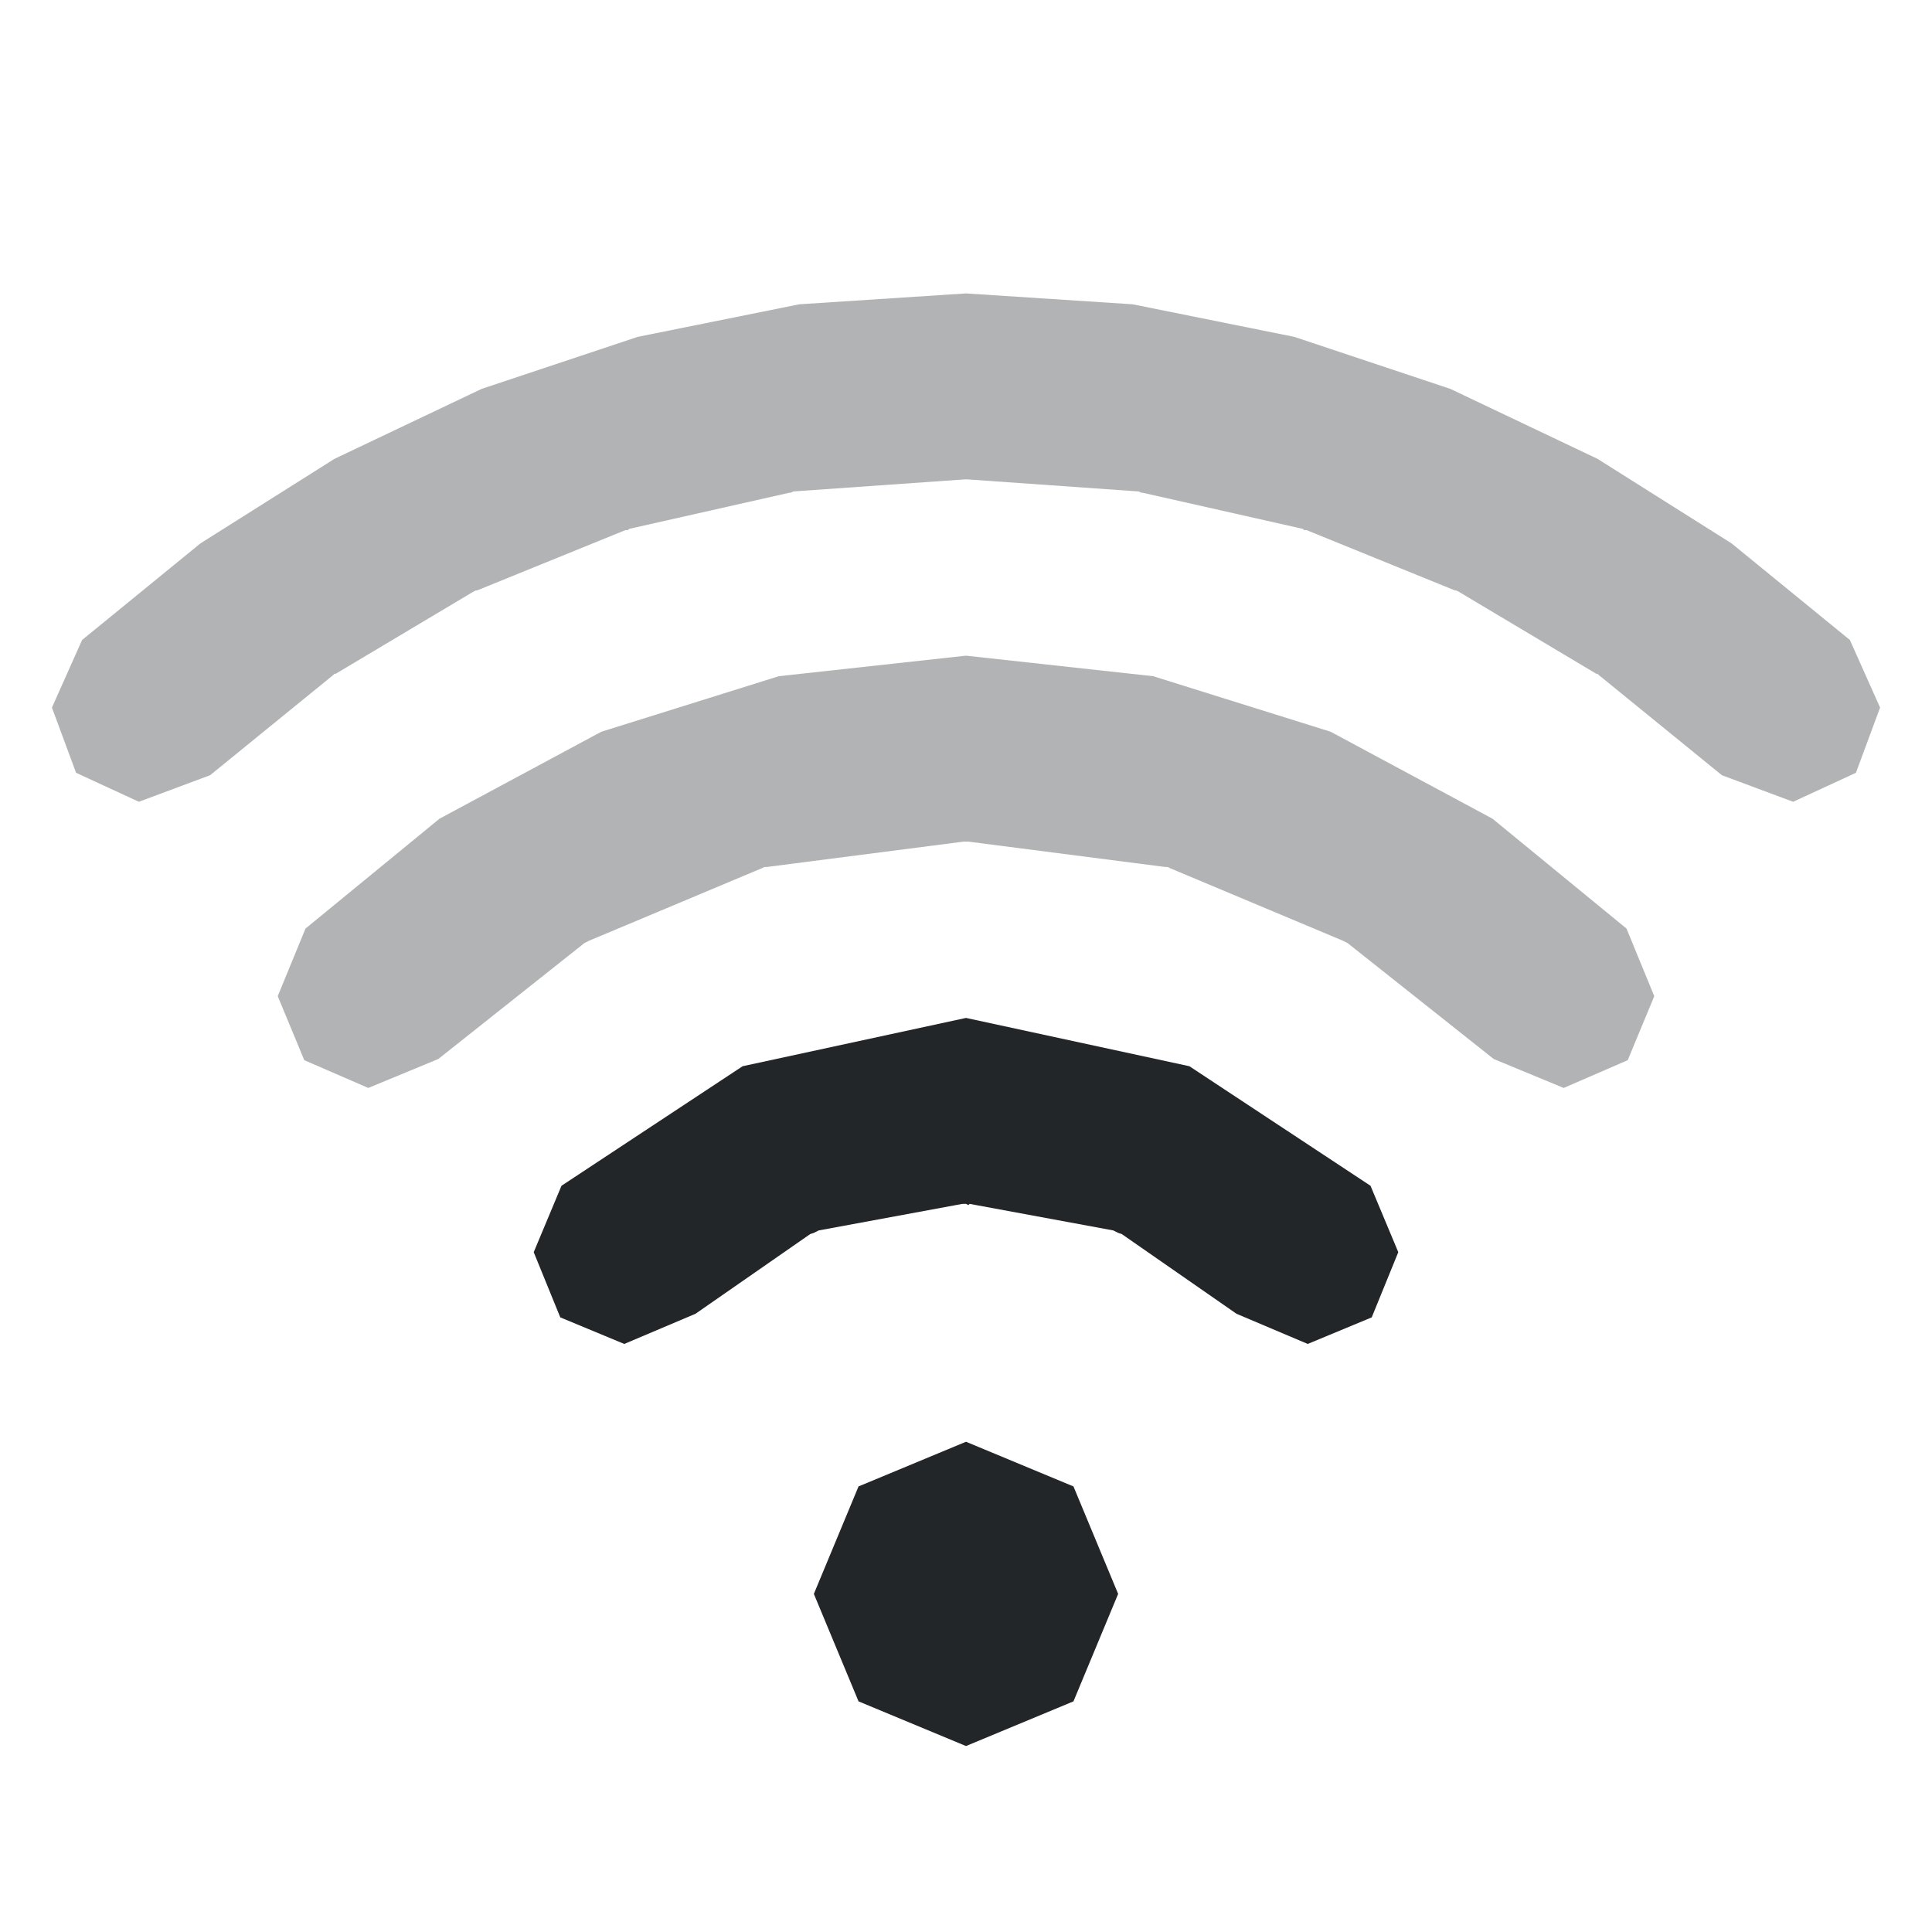
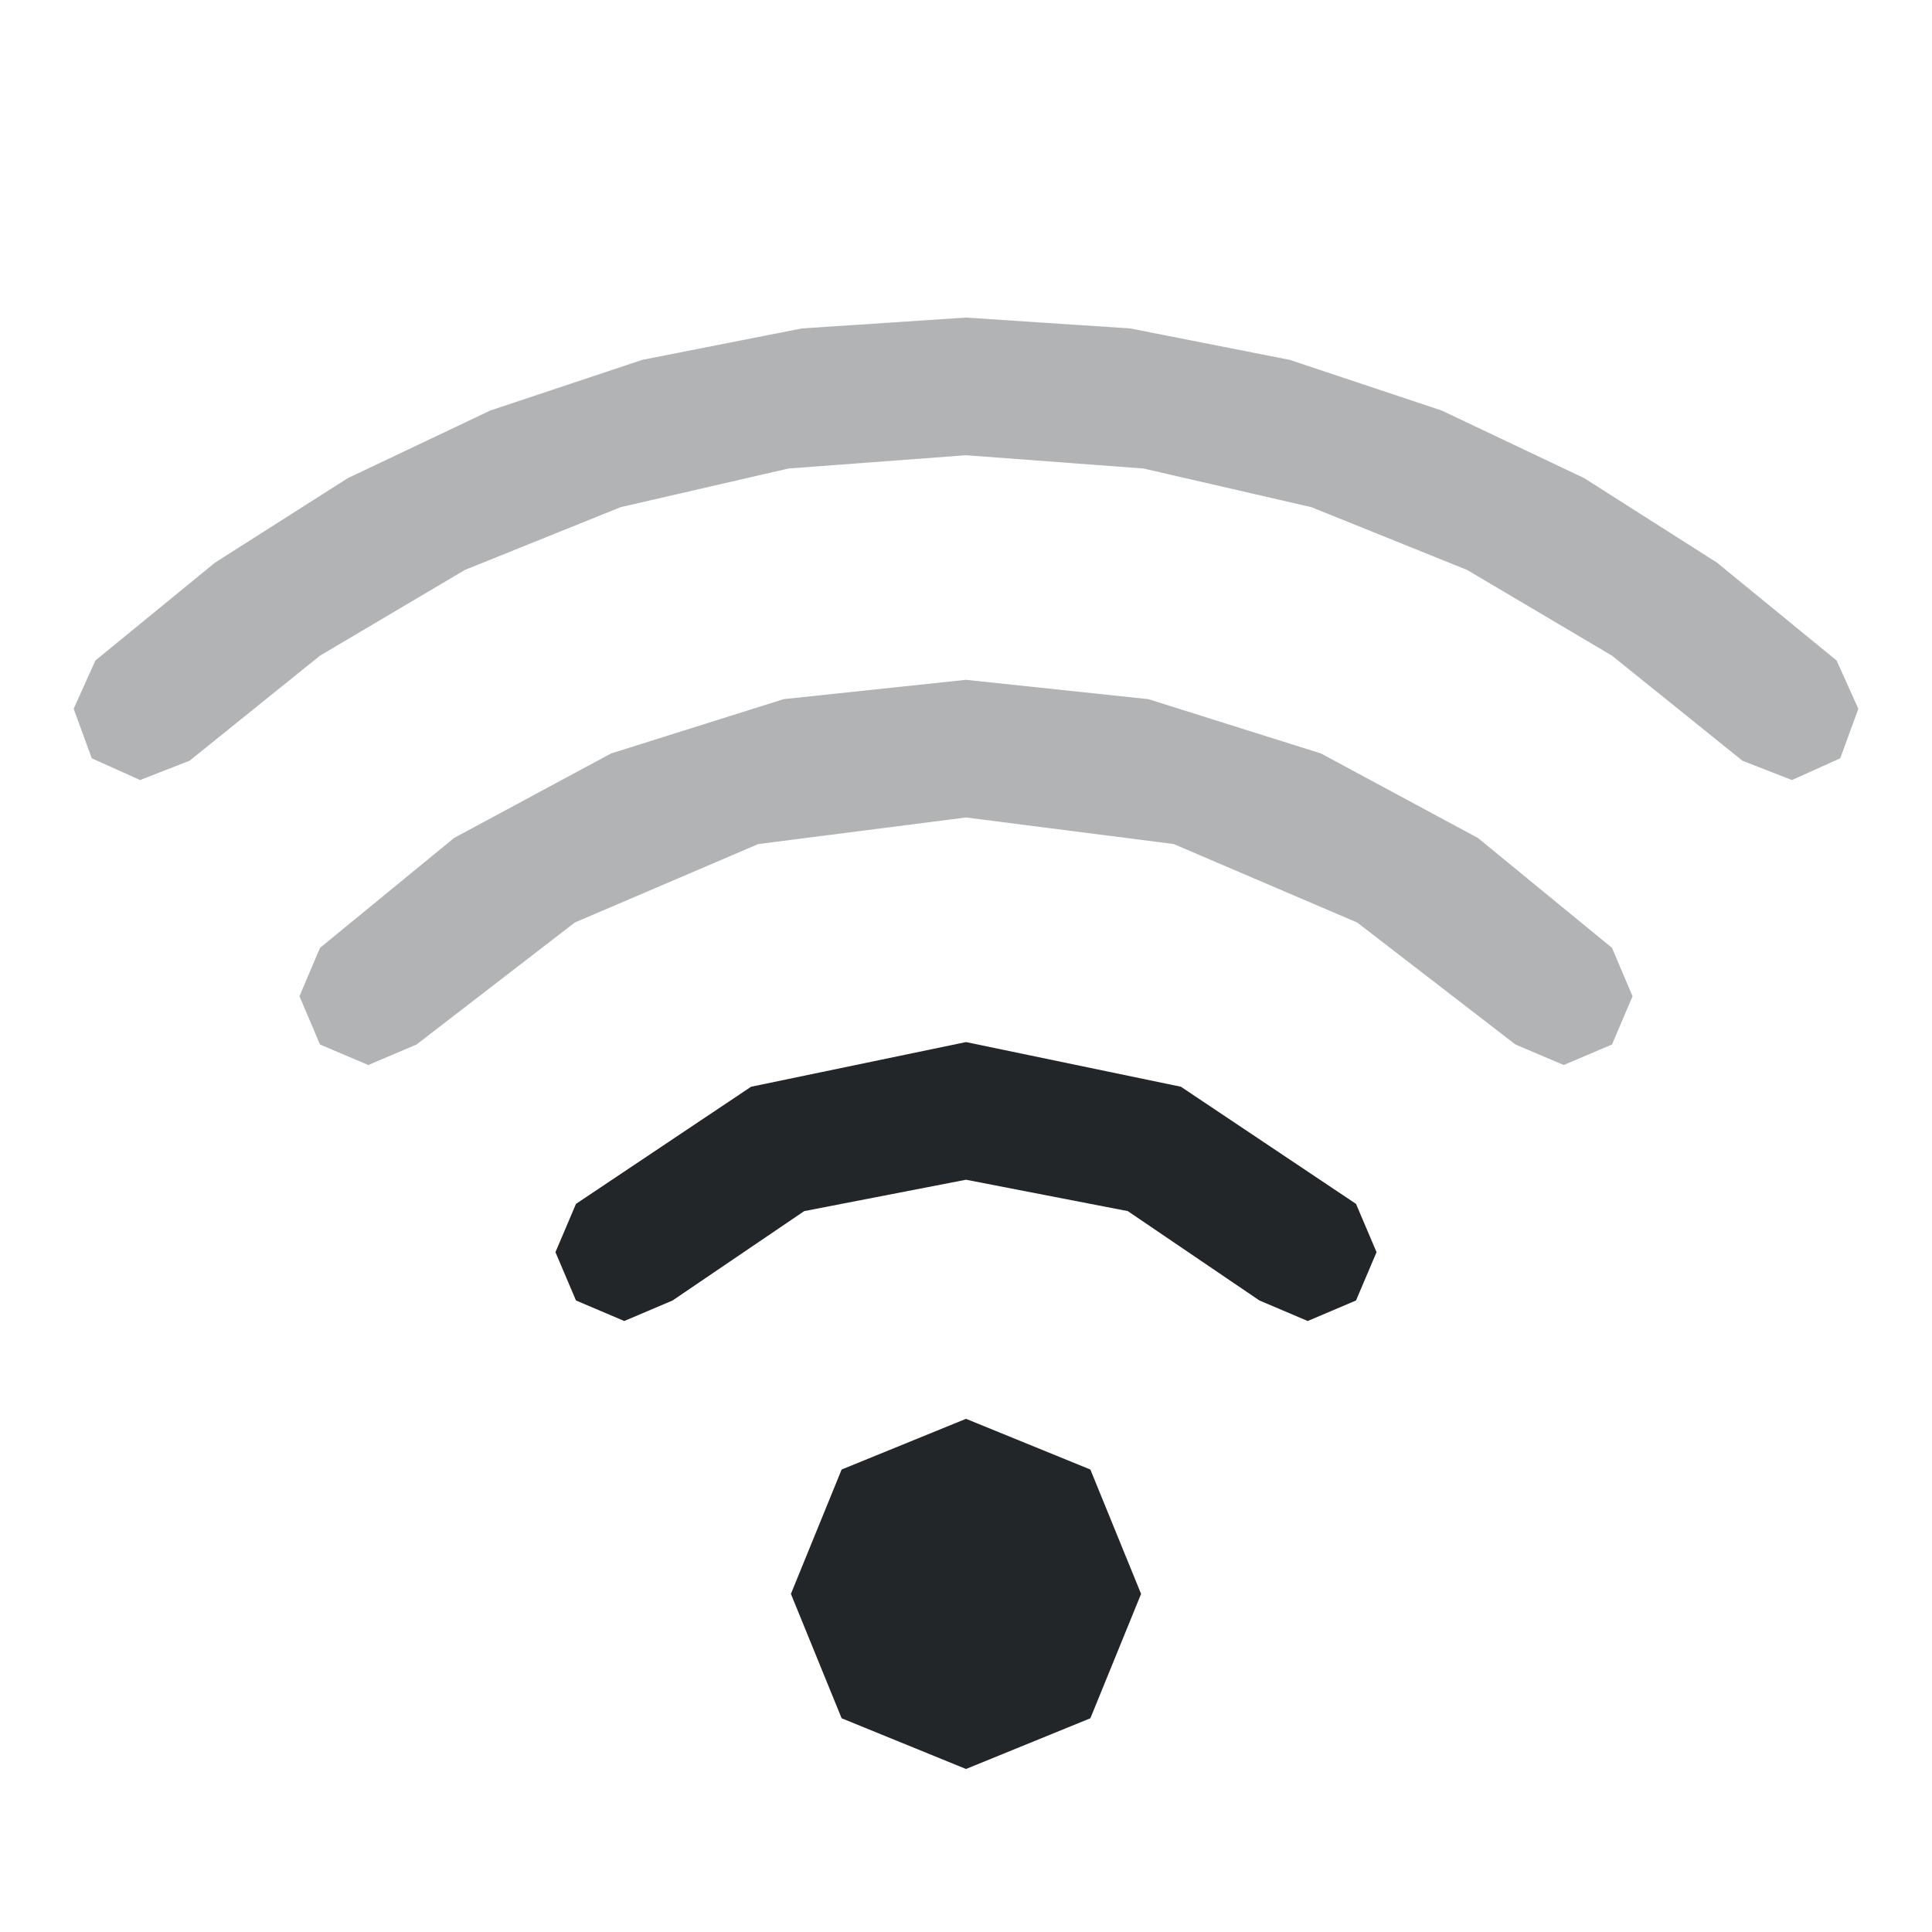
<svg xmlns="http://www.w3.org/2000/svg" width="16" height="16" viewBox="0 0 16 16">
  <style id="current-color-scheme" type="text/css">.ColorScheme-Text { color:#232629; }</style>
-   <path class="ColorScheme-Text" d="M12.37 8.77L12.95 9.01L13.48 8.78L13.70 8.25L13.47 7.69L12.36 6.78L11.02 6.06L9.55 5.60L8.00 5.43L6.45 5.60L4.98 6.06L3.64 6.78L2.53 7.69L2.30 8.25L2.52 8.78L3.05 9.01L3.63 8.77L4.84 7.81L4.86 7.80L4.88 7.79L4.88 7.79L6.31 7.19L6.33 7.18L6.35 7.18L6.35 7.18L7.98 6.97L7.99 6.97L8.00 6.97L8.01 6.97L8.02 6.97L9.65 7.18L9.67 7.18L9.69 7.19L9.69 7.19L11.12 7.79L11.14 7.80L11.16 7.81L11.16 7.81L12.37 8.77M14.26 6.42L14.85 6.64L15.37 6.40L15.57 5.86L15.32 5.30L14.34 4.50L13.23 3.80L12.01 3.22L10.72 2.79L9.38 2.52L8.00 2.43L6.62 2.52L5.28 2.79L3.99 3.22L2.77 3.80L1.66 4.50L0.68 5.30L0.43 5.86L0.63 6.40L1.15 6.64L1.74 6.42L2.76 5.59L2.77 5.58L2.78 5.58L2.78 5.58L3.92 4.90L3.94 4.89L3.95 4.89L3.95 4.89L5.18 4.39L5.20 4.39L5.21 4.38L5.21 4.38L6.54 4.08L6.55 4.08L6.57 4.07L6.57 4.07L7.99 3.97L7.99 3.97L8.00 3.97L8.00 3.97L8.01 3.97L9.43 4.07L9.45 4.08L9.46 4.08L9.46 4.08L10.79 4.38L10.80 4.39L10.82 4.39L10.82 4.39L12.05 4.89L12.06 4.89L12.08 4.90L12.08 4.90L13.22 5.58L13.23 5.58L13.24 5.59L13.24 5.59L14.26 6.42Z" style="fill:currentColor;fill-opacity:0.35;fill-rule:evenodd" />
-   <path class="ColorScheme-Text" d="M9.26 13.20L8.89 12.31L8.00 11.94L7.11 12.31L6.74 13.20L7.11 14.09L8.00 14.46L8.89 14.09L9.26 13.20M10.24 10.88L10.83 11.13L11.36 10.91L11.58 10.37L11.35 9.82L9.85 8.83L8.00 8.43L6.15 8.83L4.65 9.82L4.42 10.37L4.64 10.91L5.17 11.13L5.76 10.88L6.71 10.22L6.74 10.21L6.78 10.19L6.78 10.19L7.97 9.97L7.98 9.97L8.00 9.97L8.02 9.98L8.03 9.97L9.22 10.19L9.26 10.21L9.29 10.22L9.29 10.22L10.24 10.88Z" style="fill:currentColor;fill-rule:evenodd" />
+   <path class="ColorScheme-Text" d="M12.55 8.65L11.24 7.64L9.72 6.99L8.00 6.77L6.28 6.99L4.76 7.64L3.45 8.65L3.05 8.82L2.65 8.65L2.48 8.25L2.65 7.85L3.76 6.94L5.06 6.24L6.49 5.79L8.00 5.63L9.51 5.79L10.94 6.24L12.24 6.94L13.35 7.85L13.52 8.25L13.35 8.65L12.95 8.82L12.55 8.65M14.43 6.30L13.35 5.43L12.15 4.72L10.86 4.20L9.47 3.88L8.00 3.77L6.53 3.88L5.14 4.20L3.85 4.72L2.65 5.43L1.57 6.30L1.16 6.46L0.76 6.28L0.61 5.87L0.79 5.47L1.78 4.66L2.88 3.96L4.06 3.40L5.32 2.98L6.64 2.72L8.00 2.63L9.36 2.72L10.68 2.98L11.94 3.40L13.12 3.96L14.22 4.66L15.21 5.47L15.39 5.87L15.24 6.28L14.84 6.46L14.43 6.30Z" style="fill:currentColor;fill-opacity:0.35;fill-rule:evenodd" />
+   <path class="ColorScheme-Text" d="M9.45 13.20L9.03 14.23L8.00 14.65L6.97 14.23L6.55 13.20L6.97 12.17L8.00 11.75L9.03 12.17L9.45 13.20M10.43 10.77L9.34 10.03L8.00 9.77L6.66 10.03L5.57 10.77L5.17 10.94L4.77 10.77L4.60 10.37L4.77 9.97L6.22 9.00L8.00 8.63L9.78 9.00L11.23 9.97L11.40 10.37L11.23 10.77L10.83 10.94L10.43 10.77Z" style="fill:currentColor;fill-rule:evenodd" />
</svg>
